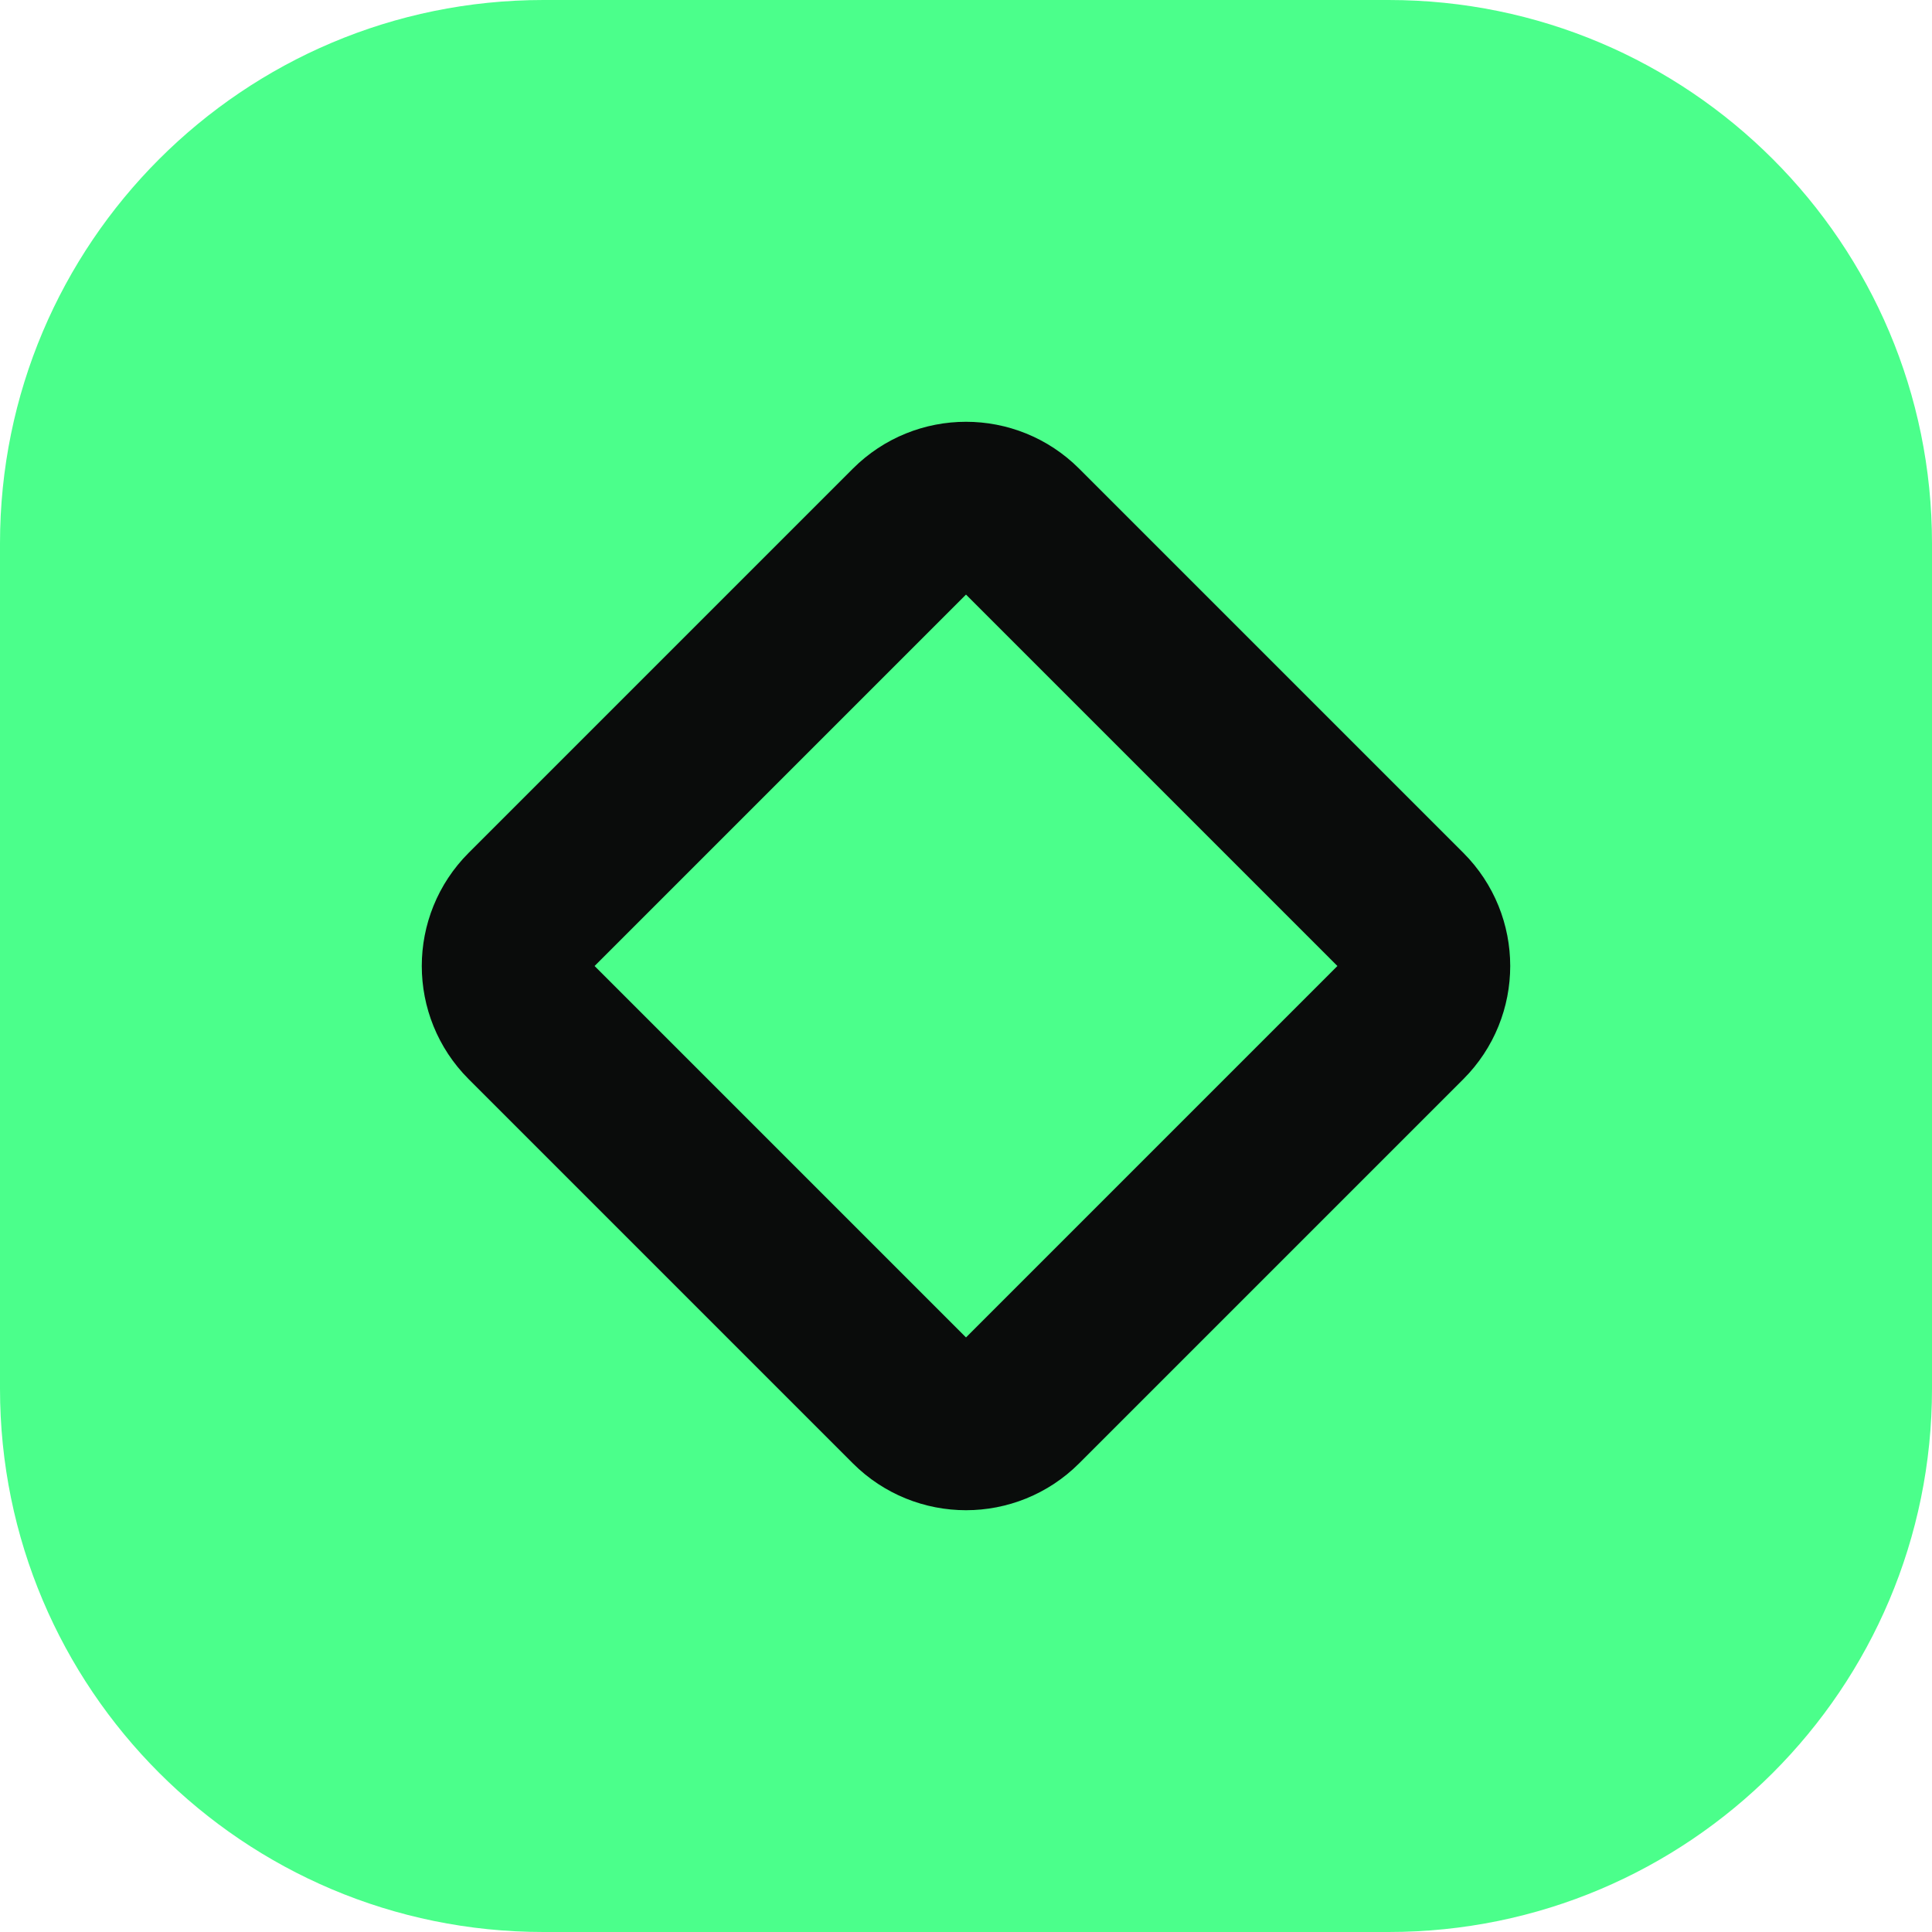
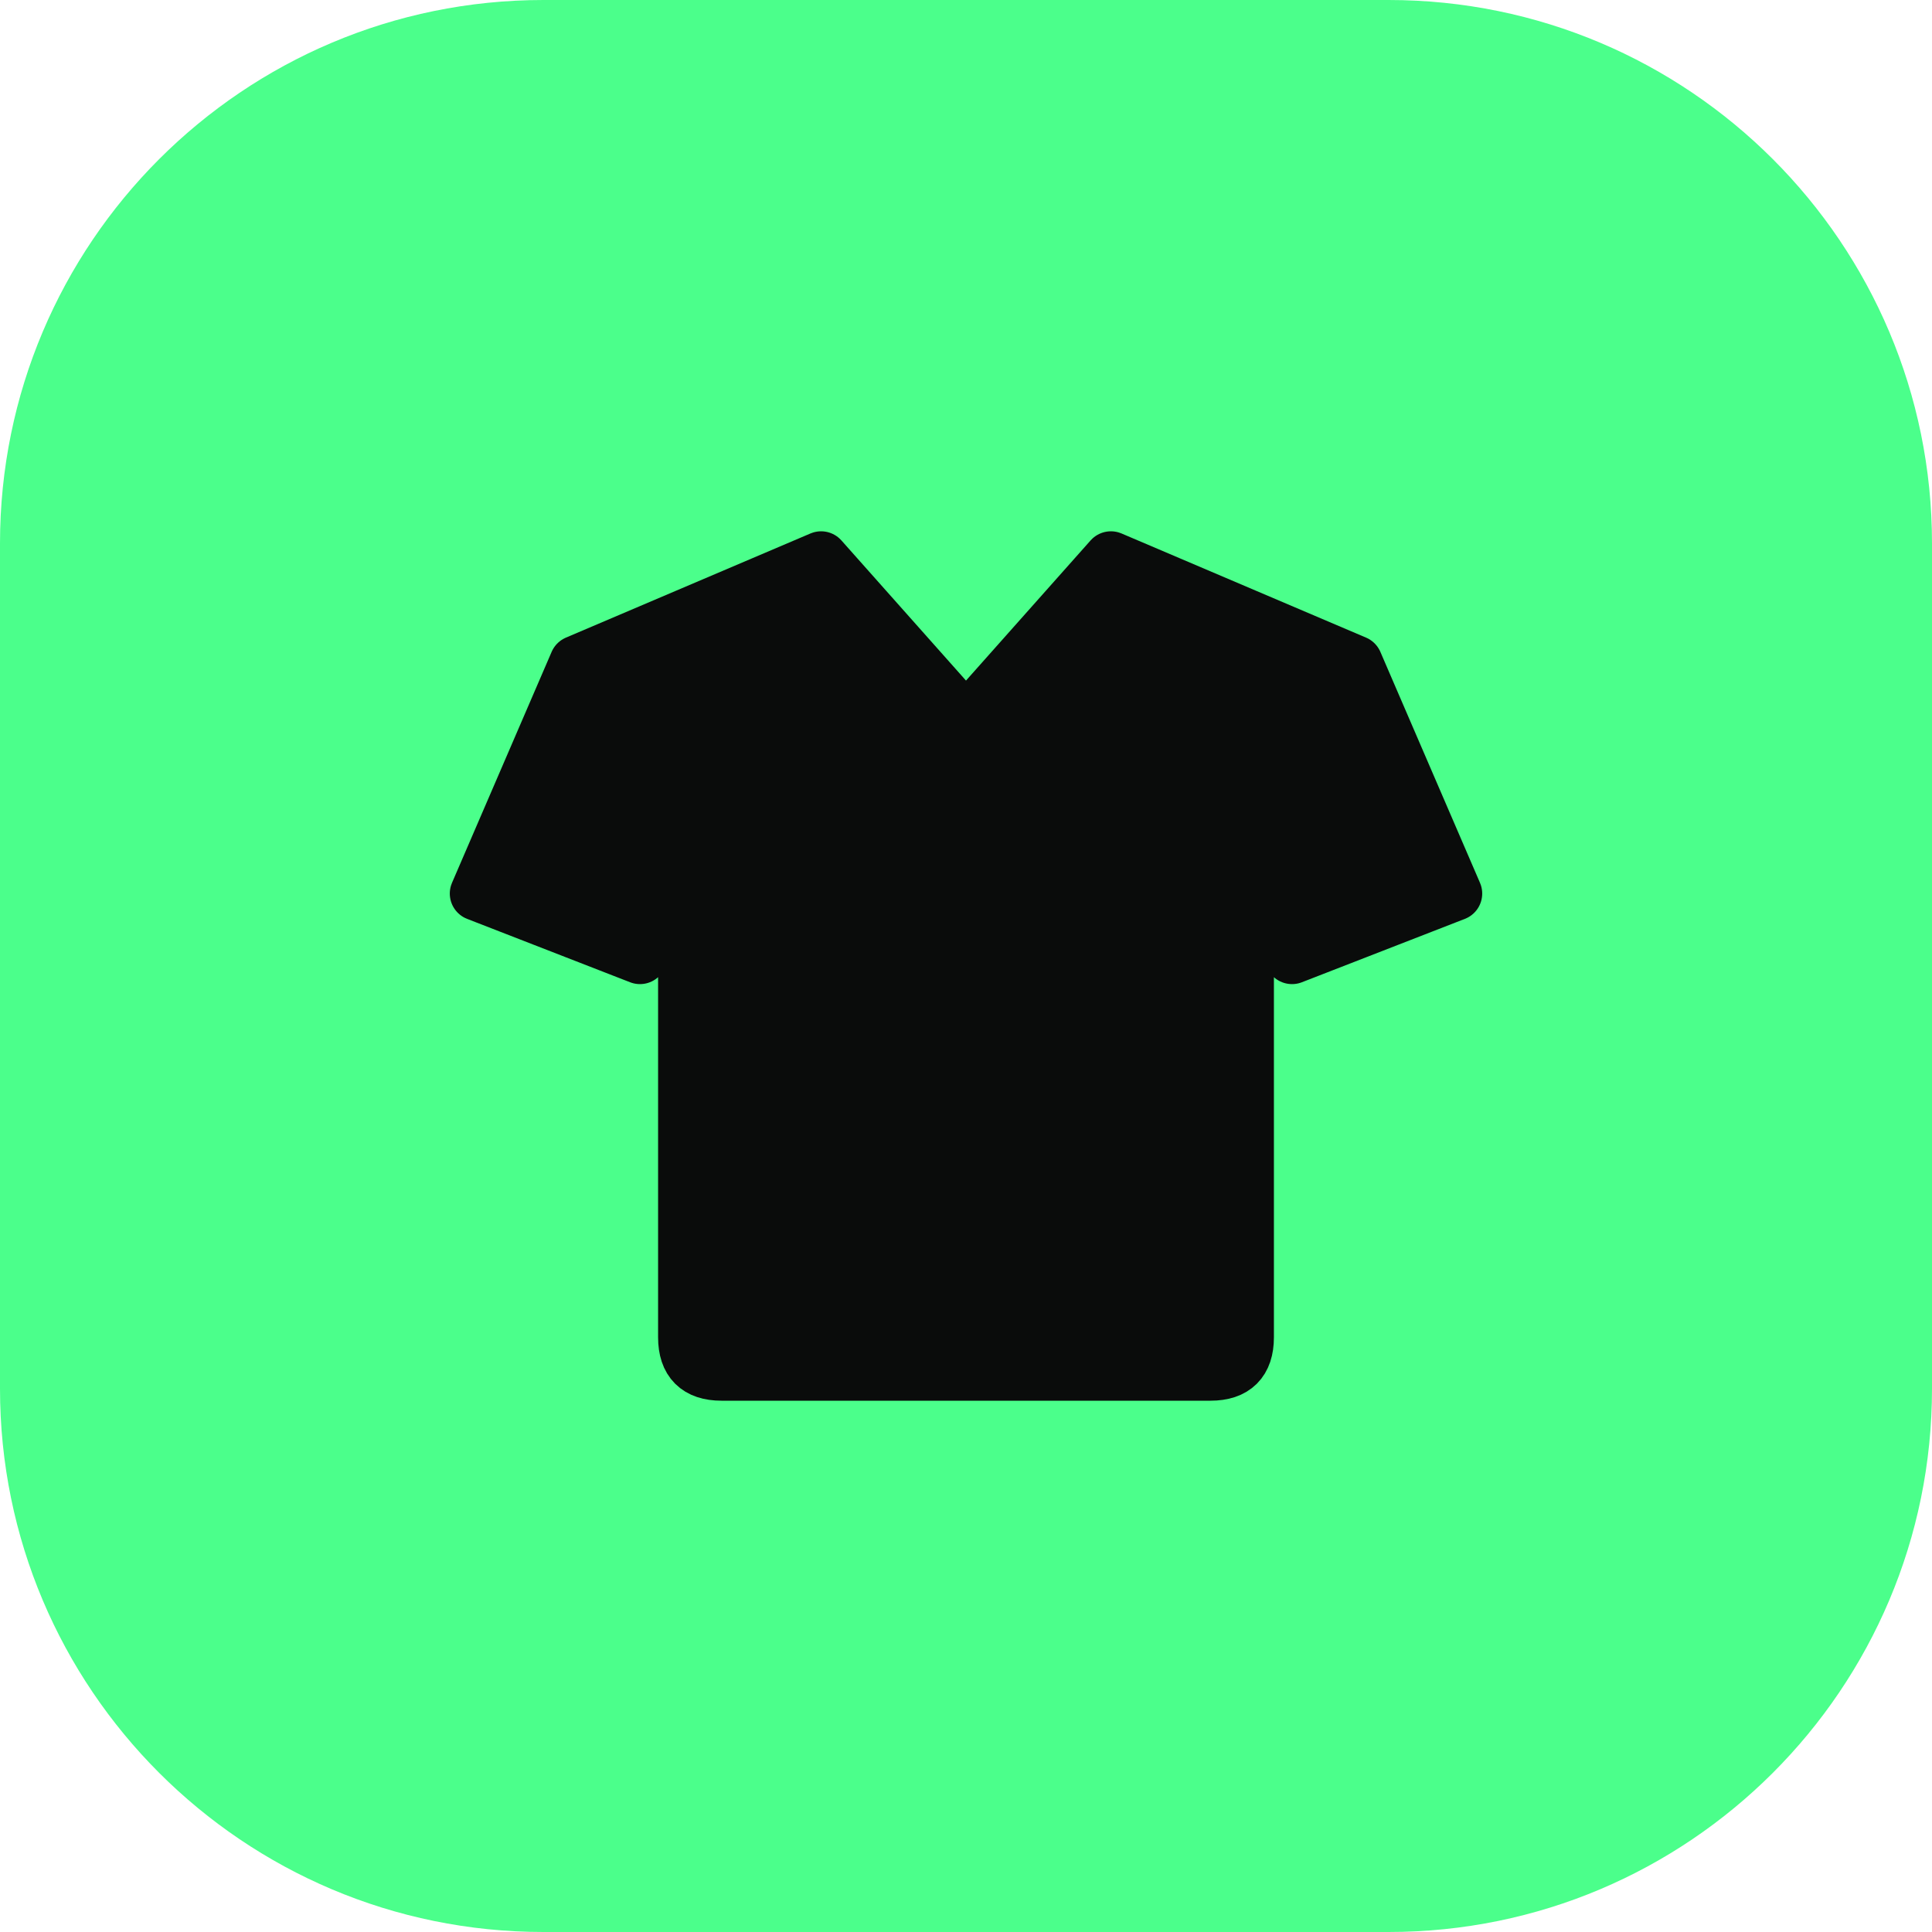
<svg xmlns="http://www.w3.org/2000/svg" viewBox="0 0 64 64">
  <rect width="64" height="64" rx="18" fill="#4BFF8B" />
-   <rect x="20.5" y="20.5" width="23" height="23" rx="2.5" transform="rotate(45 32 32)" fill="none" stroke="#0A0C0B" stroke-width="5.6" />
+   <path transform="translate(14 14) scale(1.5)" d="M8.8 3L12 6.6L15.2 3L20.6 5.3L22.8 10.4L19.2 11.8L18.2 9.8V20.2Q18.2 21 17.4 21H6.6Q5.8 21 5.8 20.2V9.8L4.8 11.8L1.2 10.4L3.4 5.3Z" fill="#0A0C0B" stroke="#0A0C0B" stroke-width="1.2" stroke-linejoin="round" />
</svg>
